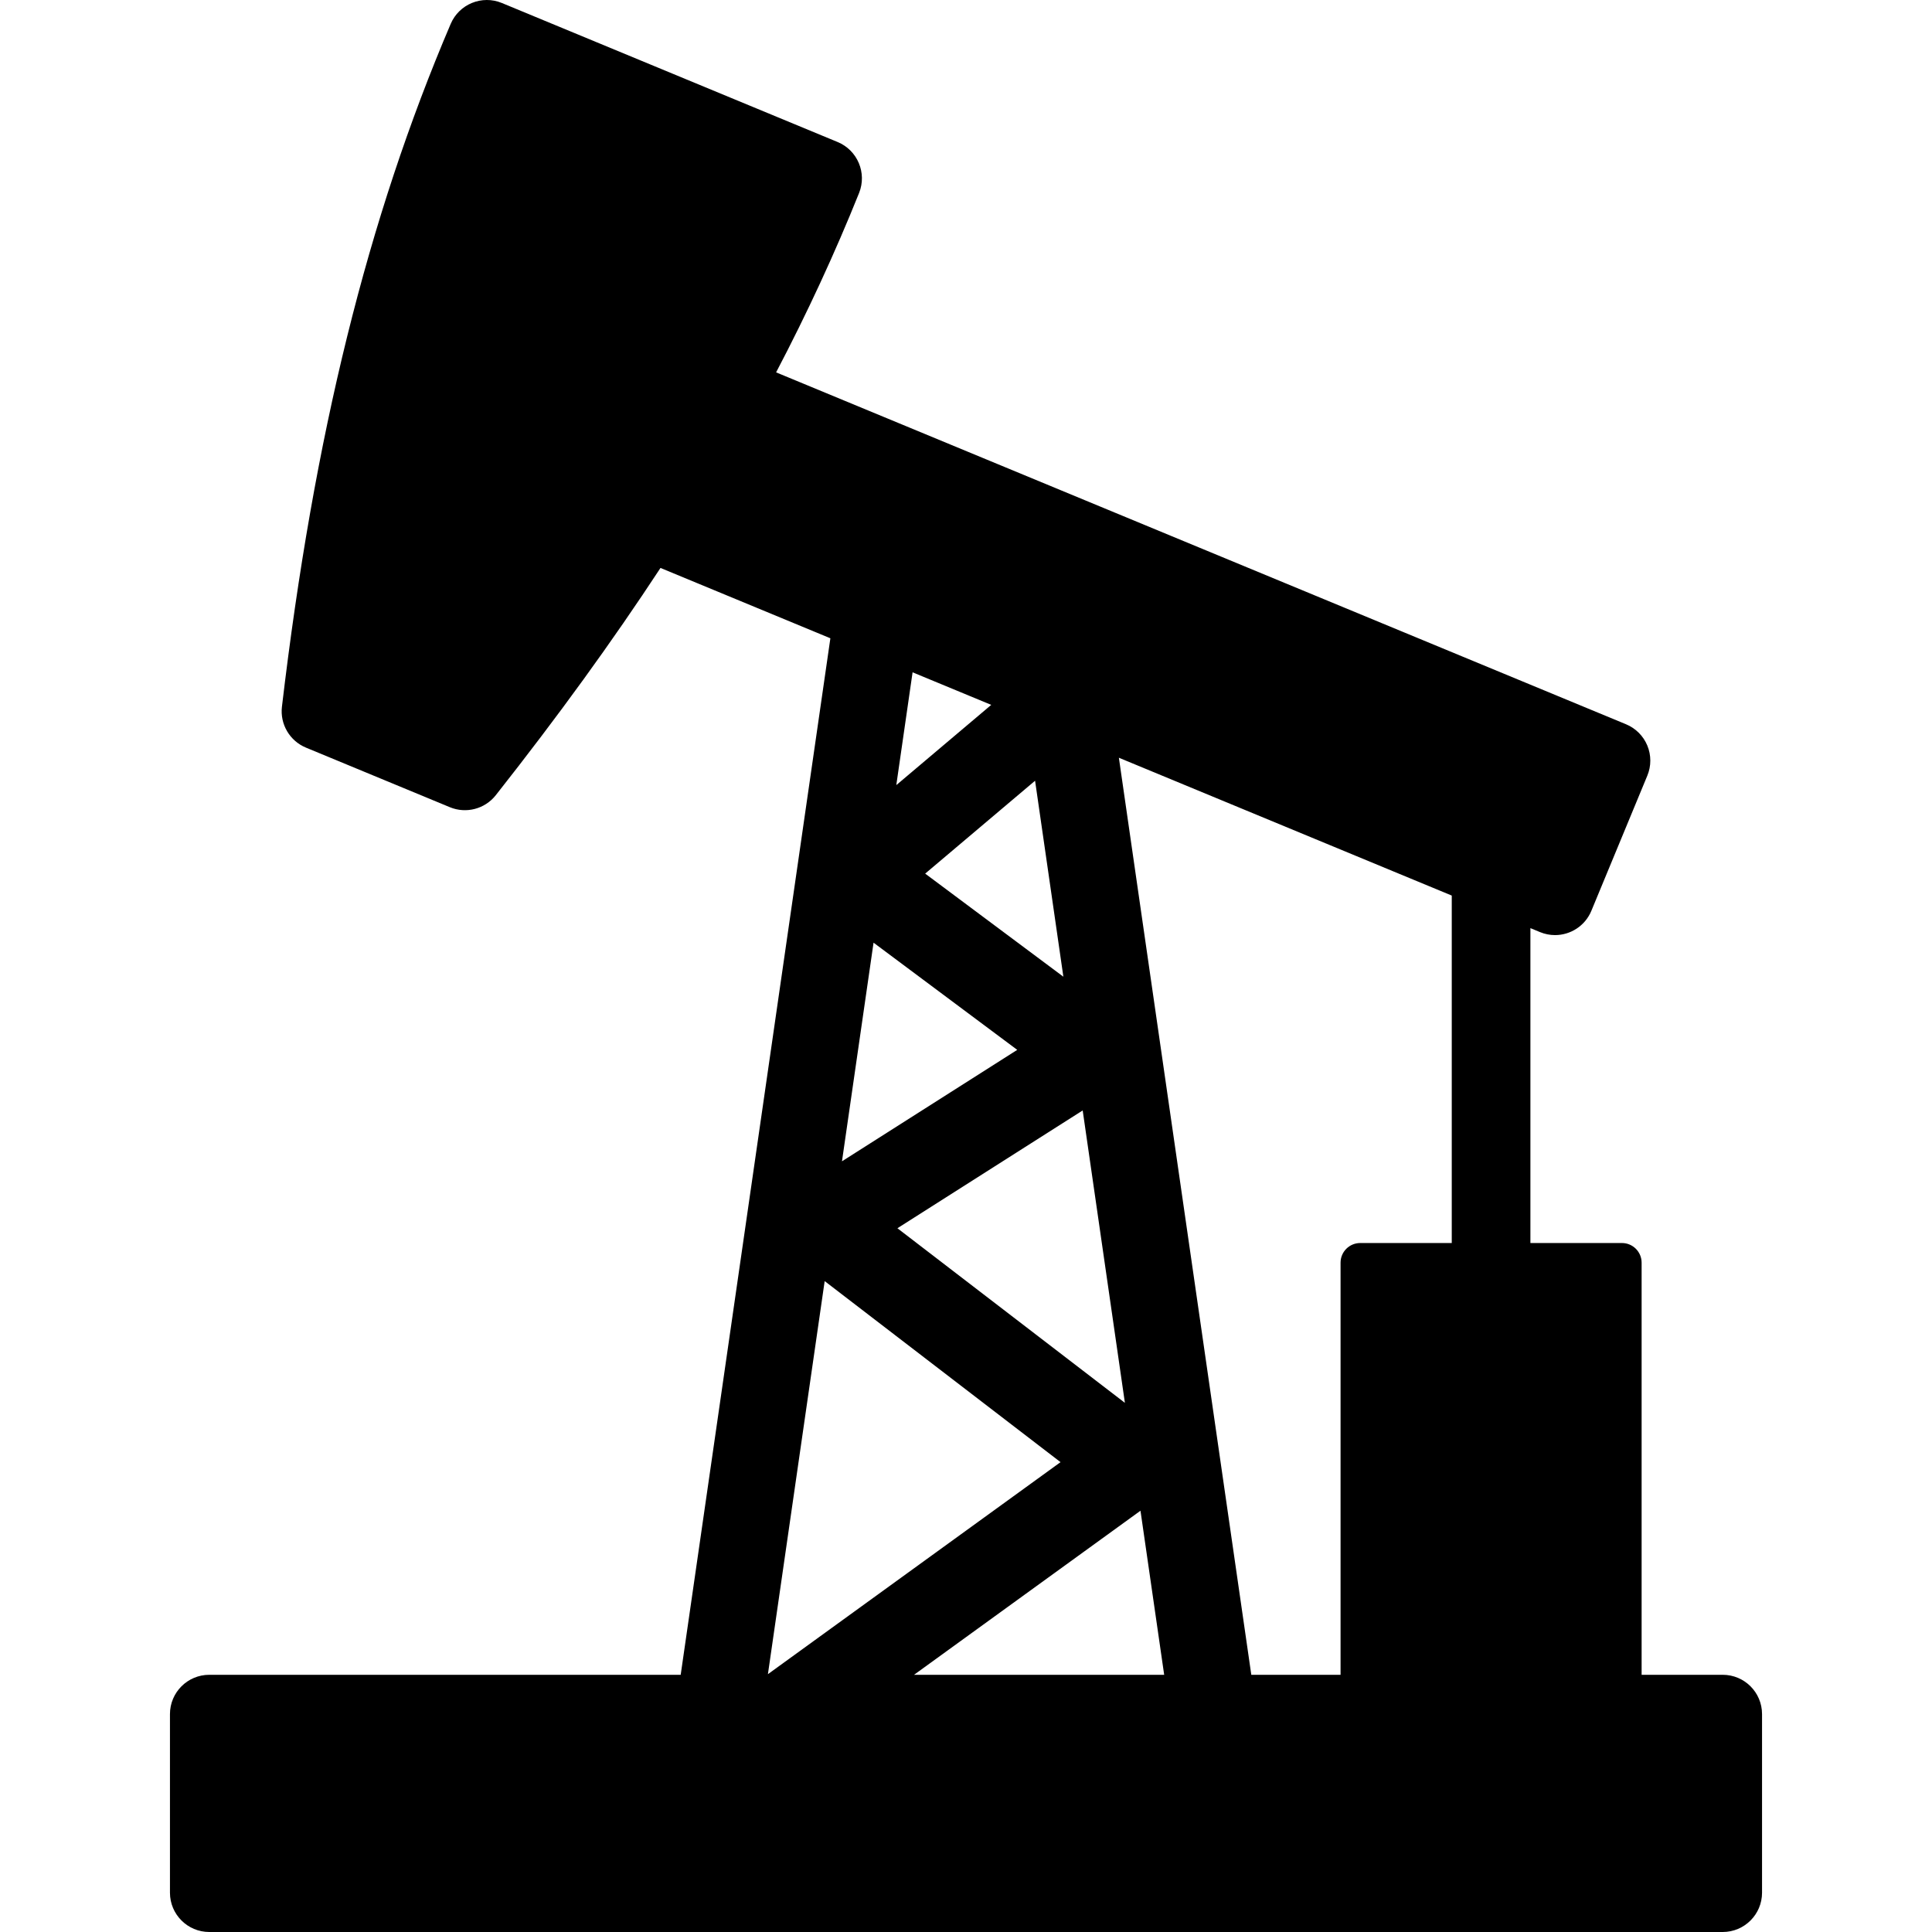
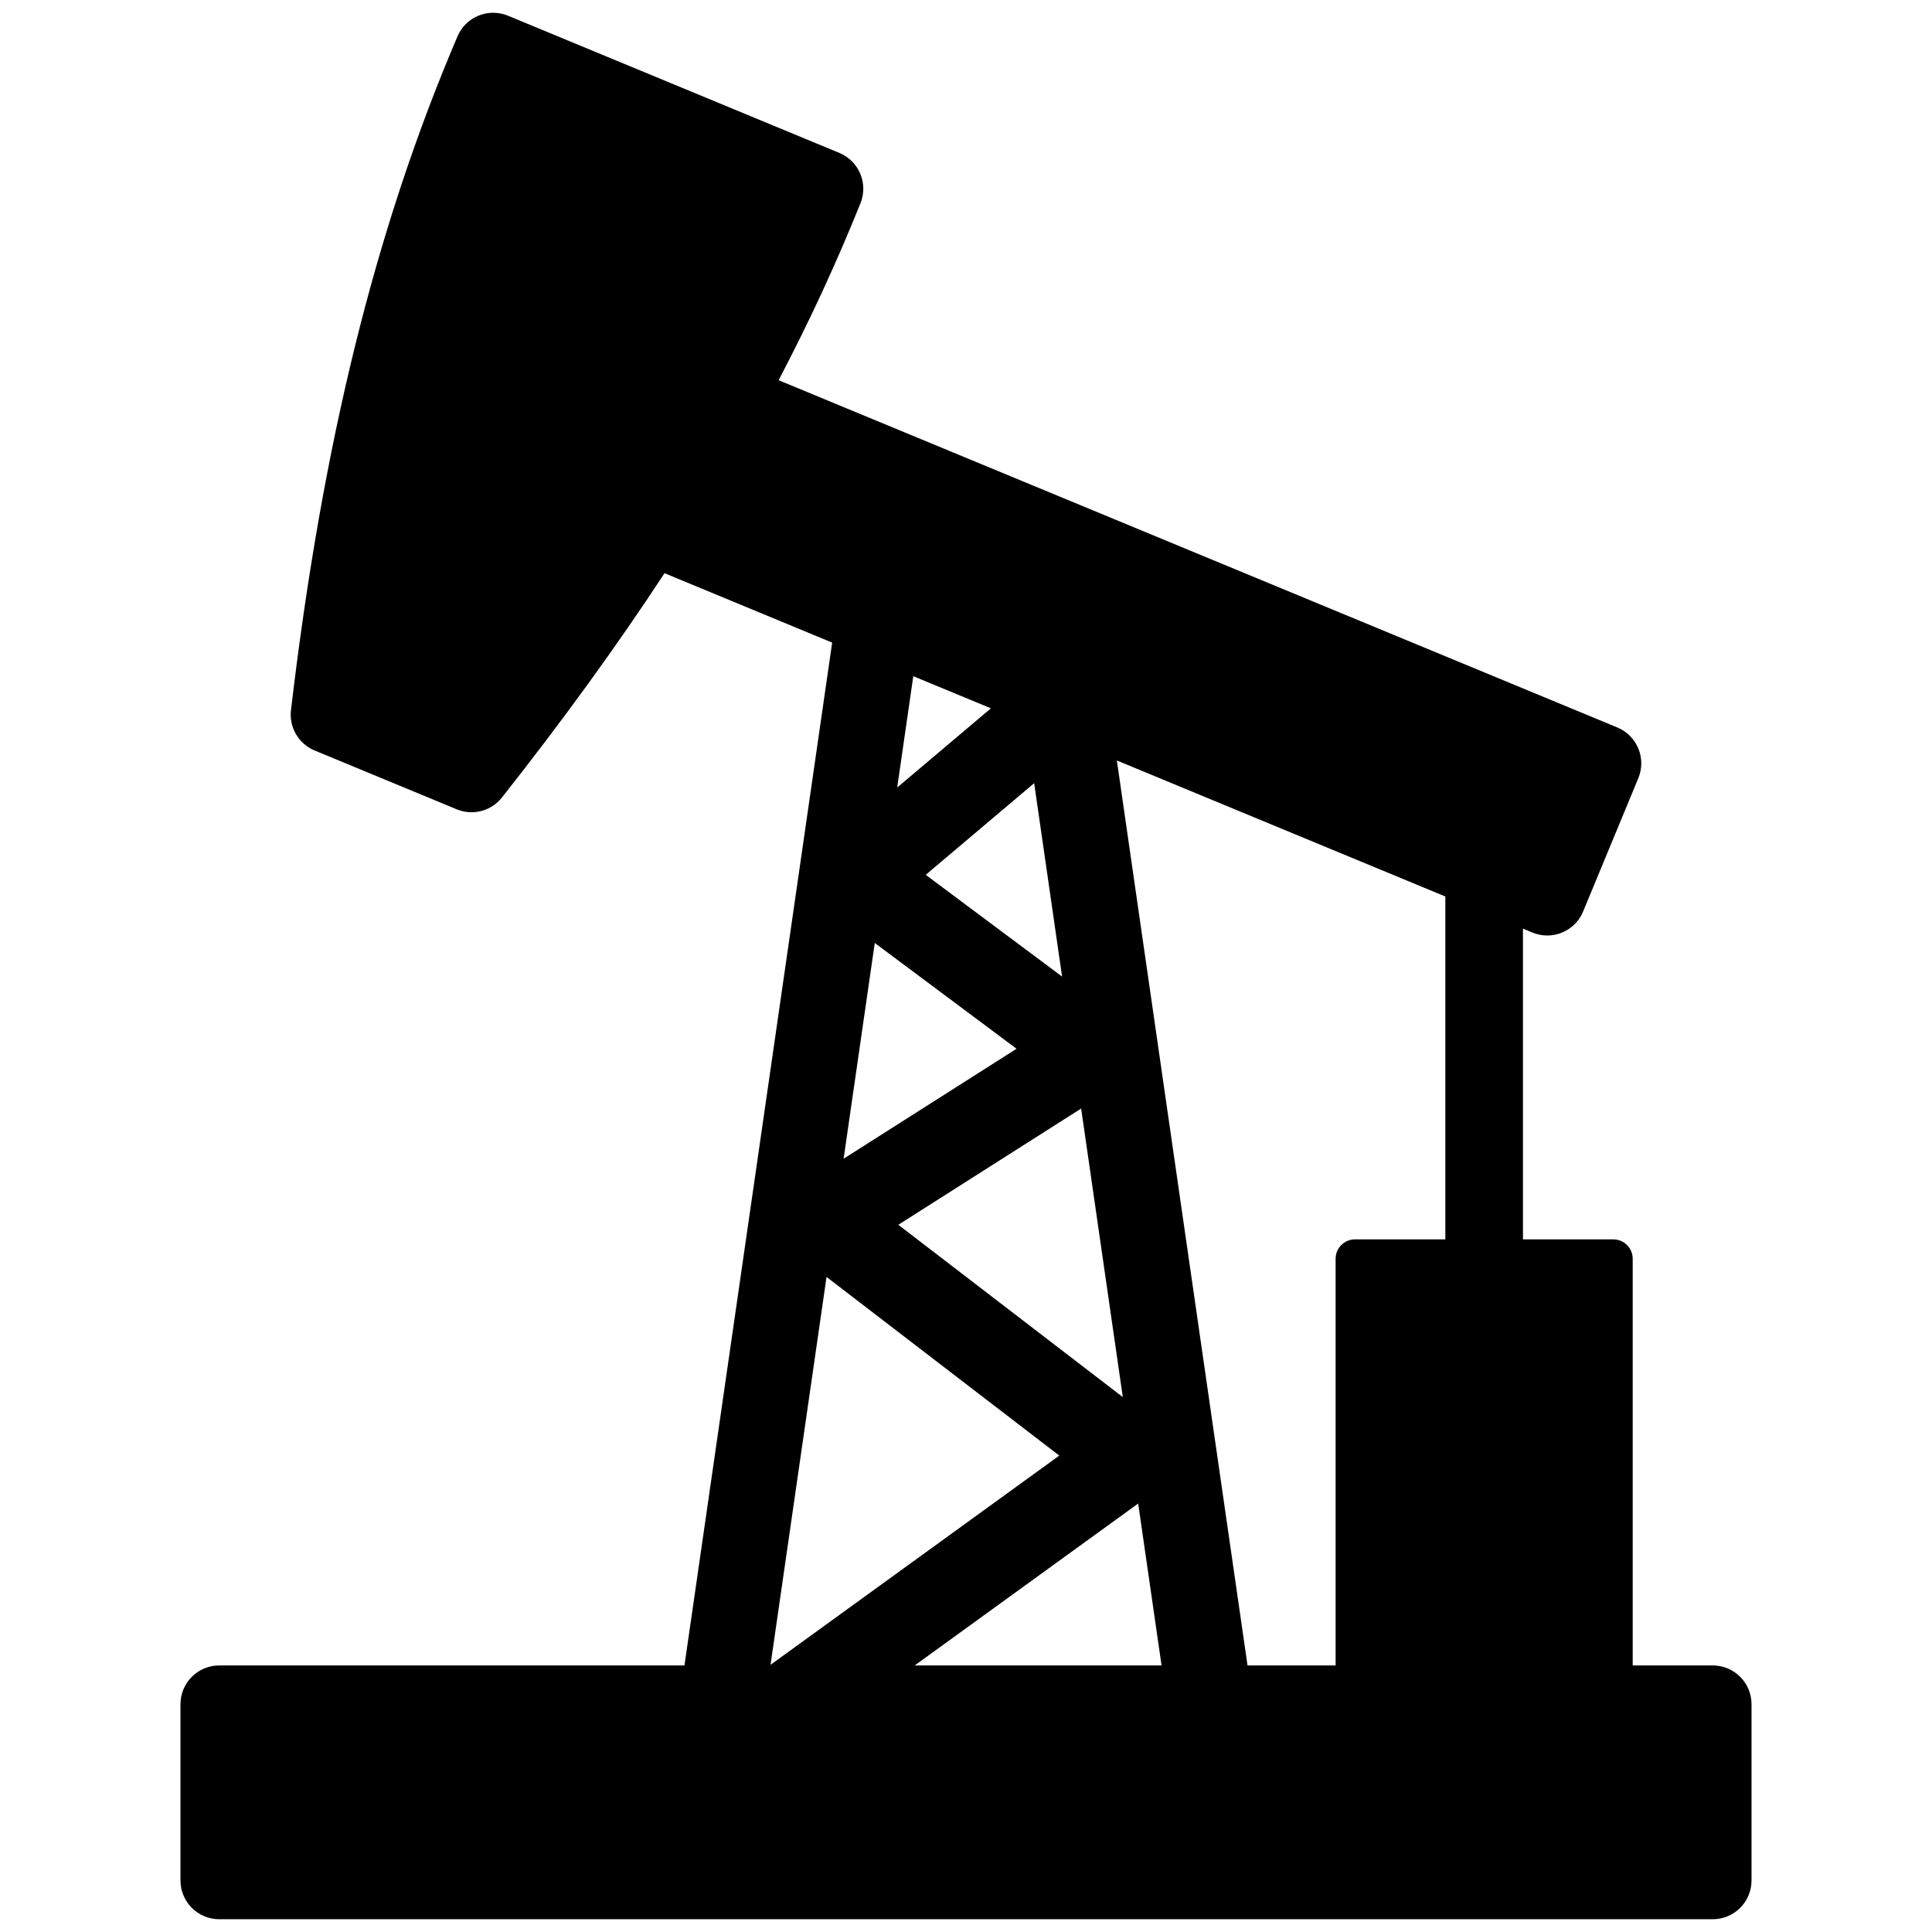
- <svg xmlns="http://www.w3.org/2000/svg" version="1.1" id="Capa_1" x="0px" y="0px" width="460.369px" height="460.369px" viewBox="0 0 460.369 460.369" style="enable-background:new 0 0 460.369 460.369;" xml:space="preserve">
-   <g>
-     <path d="M410.501,399.081h-19.326v-98.201c0-2.587-2.1-4.685-4.688-4.685h-21.812V221.16l2.283,0.945   c1.174,0.485,2.387,0.715,3.582,0.715c3.676,0,7.166-2.179,8.66-5.787l13.336-32.207c0.949-2.297,0.949-4.876-0.002-7.172   c-0.951-2.296-2.775-4.119-5.072-5.07L184.937,88.729c7.402-14.116,14.053-28.497,19.77-42.741   c1.912-4.766-0.367-10.183-5.111-12.146L119.594,0.715c-4.74-1.965-10.186,0.255-12.201,4.978   C87.584,52.08,74.807,103.779,67.182,168.392c-0.492,4.166,1.846,8.151,5.723,9.756l34.289,14.196   c3.871,1.604,8.342,0.439,10.941-2.854c14.873-18.861,27.713-36.576,39.252-54.157l40.48,16.76l-1.992,13.795l-6.035,41.782   l-27.639,191.411H97.502H49.868c-5.174,0-9.369,4.193-9.369,9.369V451c0,5.174,4.195,9.369,9.369,9.369h360.633   c5.174,0,9.369-4.195,9.369-9.369v-42.55C419.87,403.274,415.675,399.081,410.501,399.081z M345.937,296.195h-21.812   c-2.59,0-4.688,2.098-4.688,4.685v98.201h-21.27L270.526,207.67l-3.913-27.112l79.321,32.844v82.793H345.937z M253.386,232.734   l-32.929-24.563l26.187-22.133L253.386,232.734z M242.394,250.168l-41.762,26.553l7.523-52.095L242.394,250.168z M257.989,264.605   l10.059,69.673l-54.205-41.605L257.989,264.605z M217.803,399.081l53.958-39.097l5.646,39.097H217.803z M236.198,167.963   l-22.623,19.118l3.881-26.878L236.198,167.963z M196.508,305.269l56.203,43.141l-69.727,50.521L196.508,305.269z" />
+ <svg xmlns="http://www.w3.org/2000/svg" version="1.1" id="Capa_1" x="0px" y="0px" width="24" height="24" viewBox="0 0 24 24" xml:space="preserve">
+   <defs id="defs39" />
+   <g id="g4" transform="matrix(0.05144355,0,0,0.05144355,0.1584922,0.1585036)" style="stroke-width:19.439">
+     <path d="M 410.501,399.081 H 391.175 V 300.88 c 0,-2.587 -2.1,-4.685 -4.688,-4.685 H 364.675 V 221.16 l 2.283,0.945 c 1.174,0.485 2.387,0.715 3.582,0.715 3.676,0 7.166,-2.179 8.66,-5.787 l 13.336,-32.207 c 0.949,-2.297 0.949,-4.876 -0.002,-7.172 -0.951,-2.296 -2.775,-4.119 -5.072,-5.07 L 184.937,88.729 c 7.402,-14.116 14.053,-28.497 19.77,-42.741 1.912,-4.766 -0.367,-10.183 -5.111,-12.146 L 119.594,0.715 C 114.854,-1.25 109.408,0.97 107.393,5.693 87.584,52.08 74.807,103.779 67.182,168.392 c -0.492,4.166 1.846,8.151 5.723,9.756 l 34.289,14.196 c 3.871,1.604 8.342,0.439 10.941,-2.854 14.873,-18.861 27.713,-36.576 39.252,-54.157 l 40.48,16.76 -1.992,13.795 -6.035,41.782 -27.639,191.411 H 97.502 49.868 c -5.174,0 -9.369,4.193 -9.369,9.369 V 451 c 0,5.174 4.195,9.369 9.369,9.369 h 360.633 c 5.174,0 9.369,-4.195 9.369,-9.369 v -42.55 c 0,-5.176 -4.195,-9.369 -9.369,-9.369 z M 345.937,296.195 h -21.812 c -2.59,0 -4.688,2.098 -4.688,4.685 v 98.201 h -21.27 l -27.641,-191.411 -3.913,-27.112 79.321,32.844 v 82.793 z m -92.551,-63.461 -32.929,-24.563 26.187,-22.133 z m -10.992,17.434 -41.762,26.553 7.523,-52.095 z m 15.595,14.437 10.059,69.673 -54.205,-41.605 z m -40.186,134.476 53.958,-39.097 5.646,39.097 z m 18.395,-231.118 -22.623,19.118 3.881,-26.878 z m -39.69,137.306 56.203,43.141 -69.727,50.521 z" id="path2" style="stroke-width:19.439" />
  </g>
-   <g>
- </g>
-   <g>
- </g>
-   <g>
- </g>
-   <g>
- </g>
-   <g>
- </g>
-   <g>
- </g>
-   <g>
- </g>
-   <g>
- </g>
-   <g>
- </g>
-   <g>
- </g>
-   <g>
- </g>
-   <g>
- </g>
-   <g>
- </g>
-   <g>
- </g>
-   <g>
- </g>
+   <g id="g6" transform="translate(0,-436.369)" />
+   <g id="g8" transform="translate(0,-436.369)" />
+   <g id="g10" transform="translate(0,-436.369)" />
+   <g id="g12" transform="translate(0,-436.369)" />
+   <g id="g14" transform="translate(0,-436.369)" />
+   <g id="g16" transform="translate(0,-436.369)" />
+   <g id="g18" transform="translate(0,-436.369)" />
+   <g id="g20" transform="translate(0,-436.369)" />
+   <g id="g22" transform="translate(0,-436.369)" />
+   <g id="g24" transform="translate(0,-436.369)" />
+   <g id="g26" transform="translate(0,-436.369)" />
+   <g id="g28" transform="translate(0,-436.369)" />
+   <g id="g30" transform="translate(0,-436.369)" />
+   <g id="g32" transform="translate(0,-436.369)" />
+   <g id="g34" transform="translate(0,-436.369)" />
</svg>
